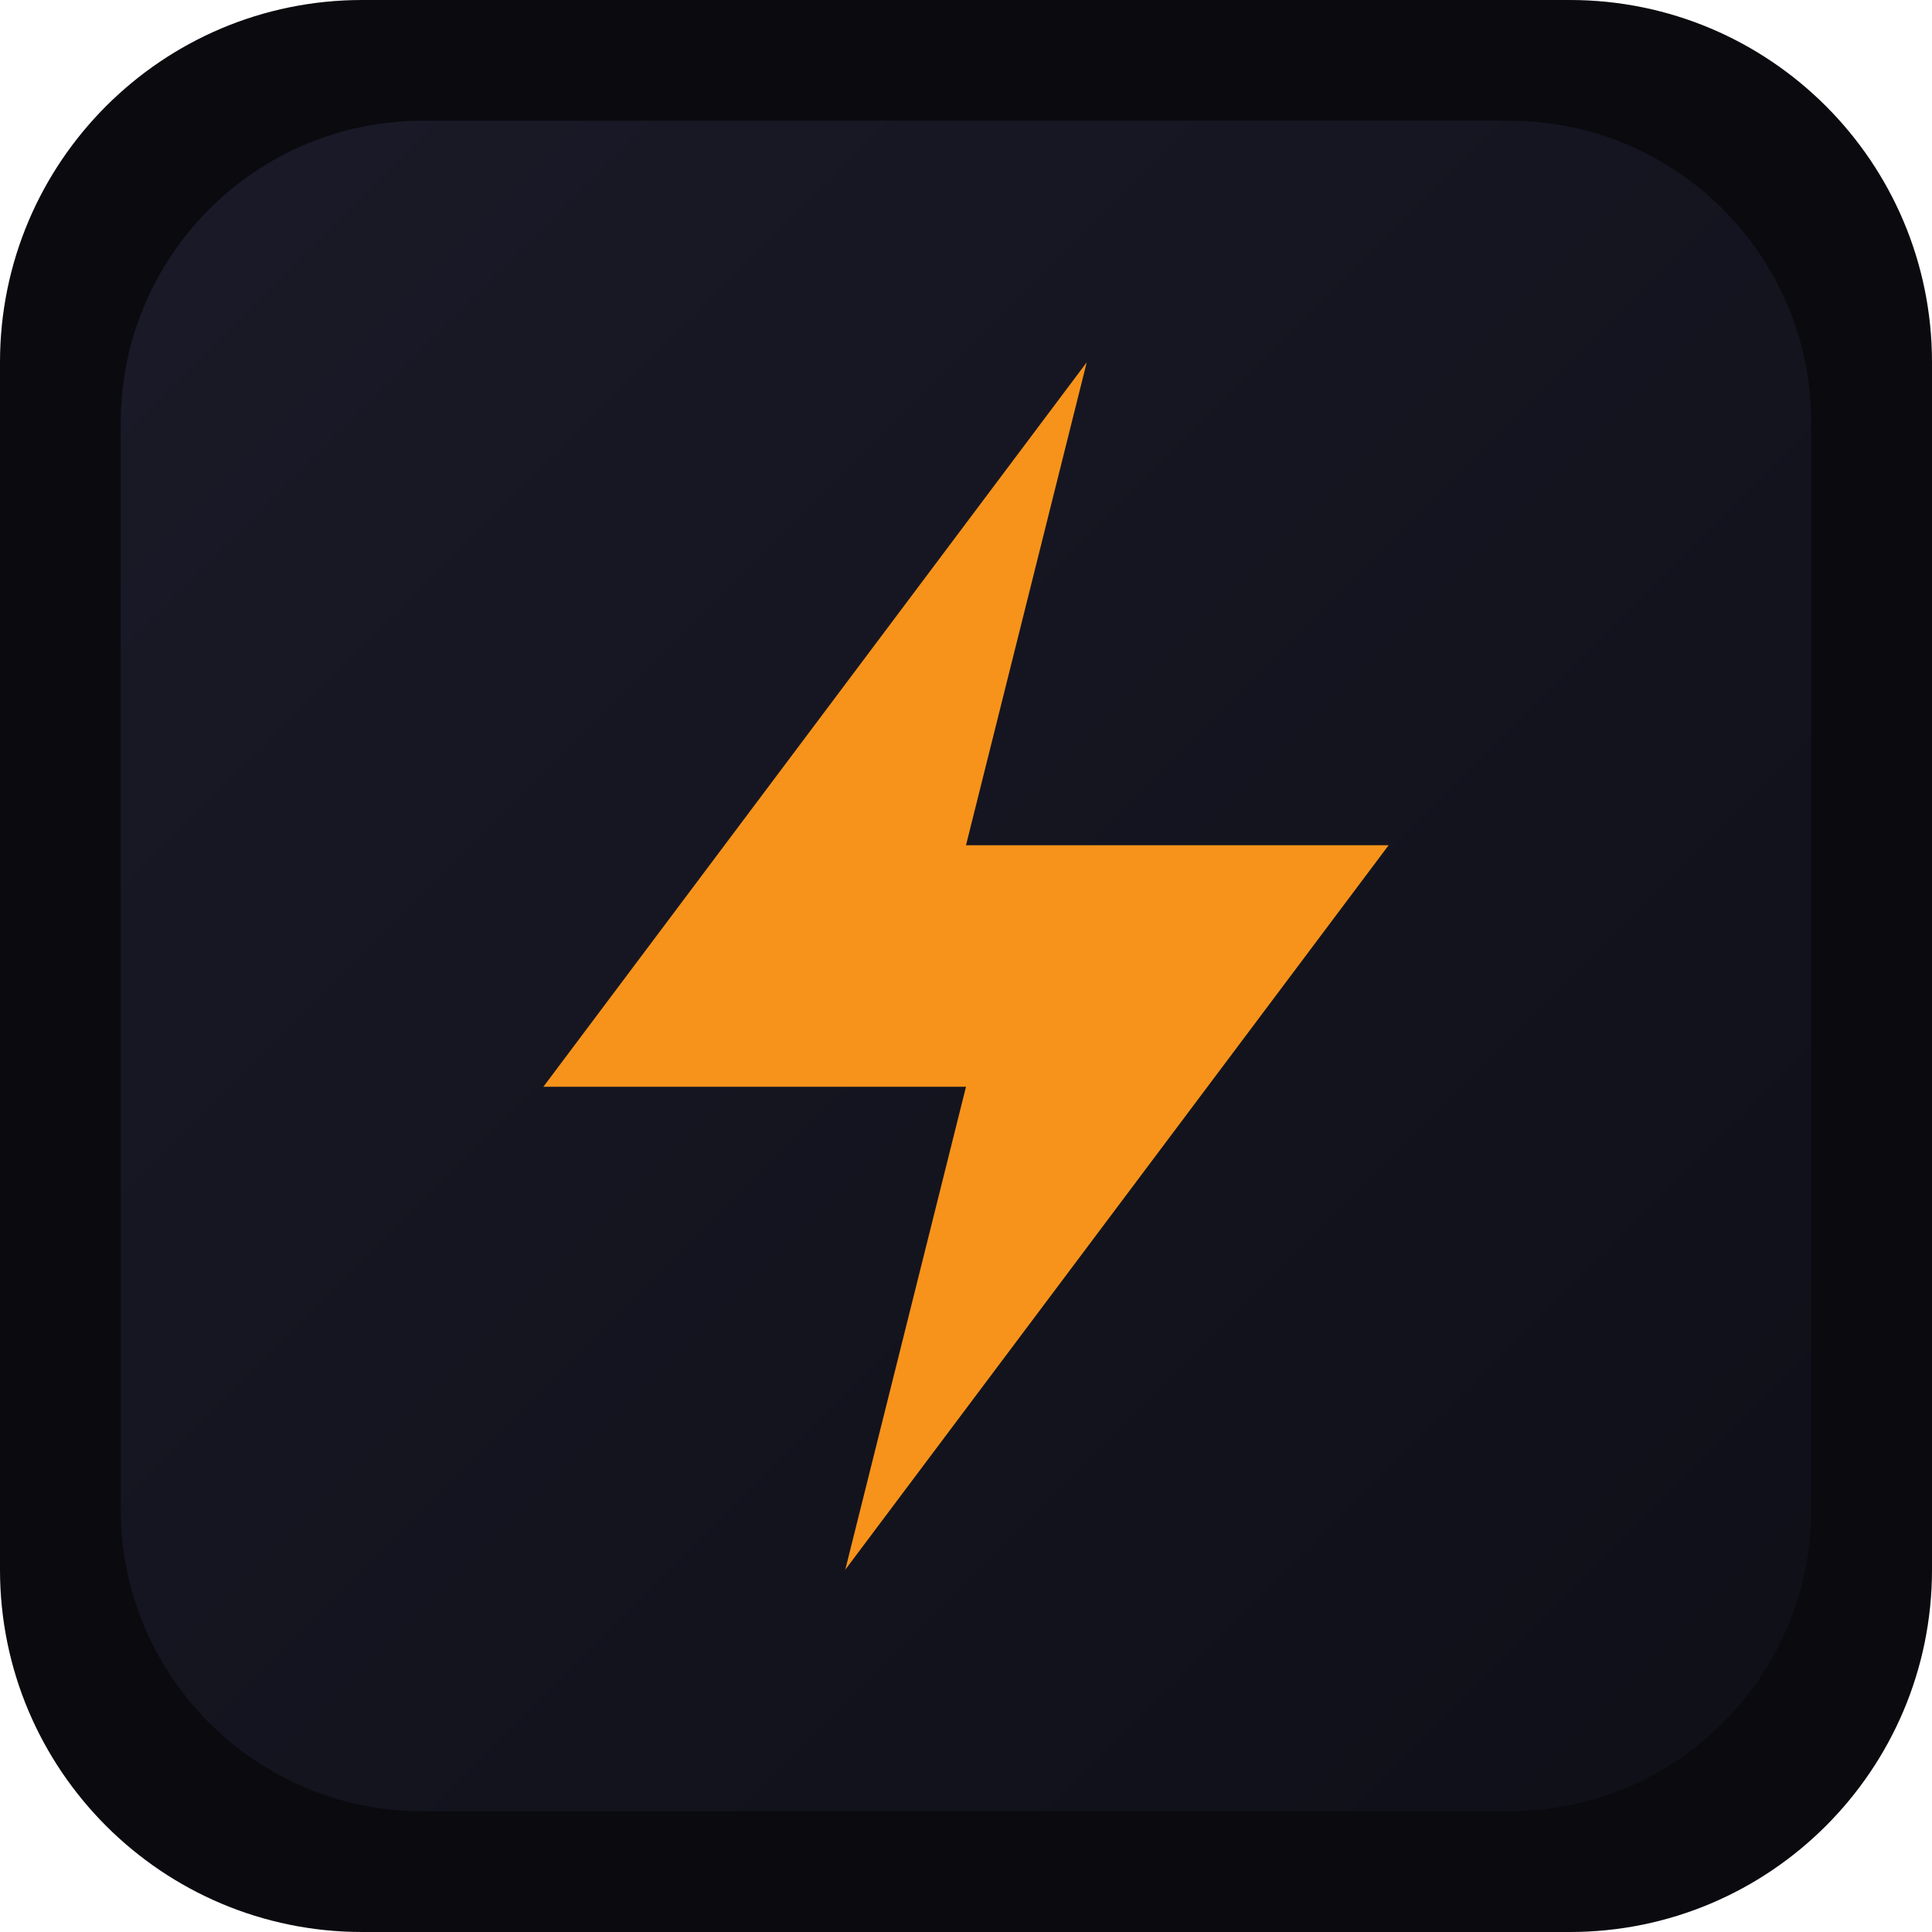
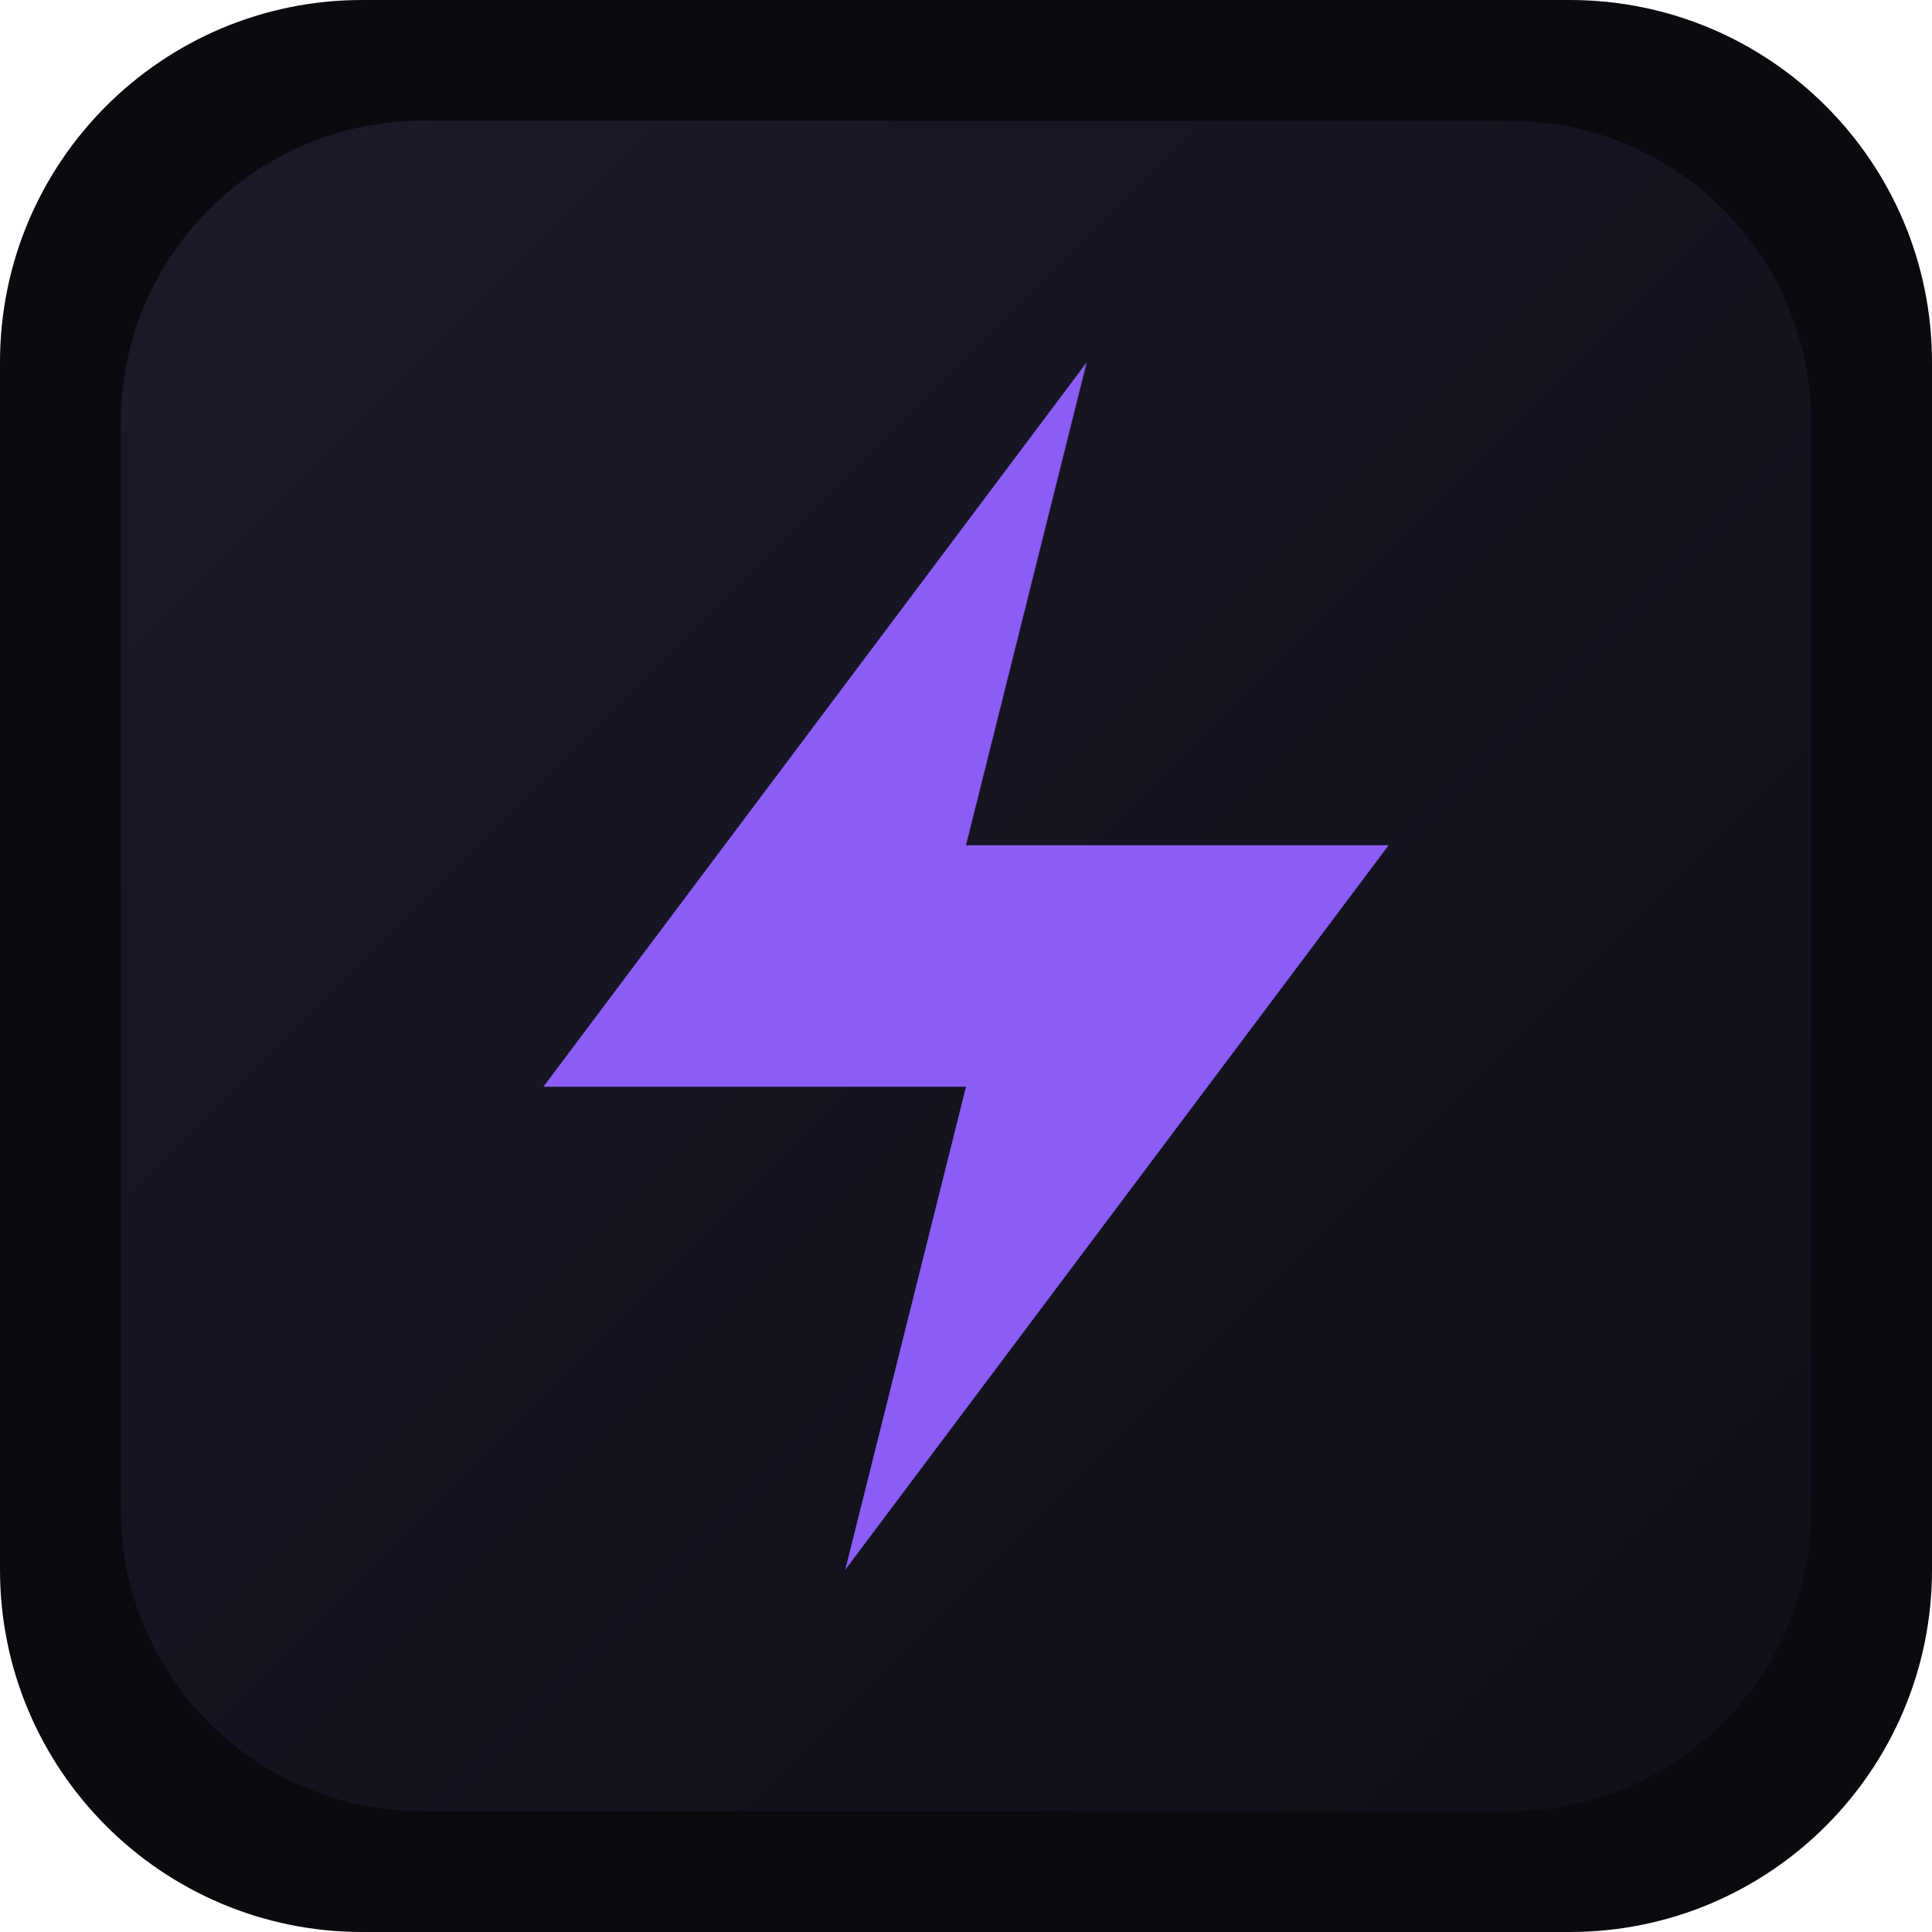
<svg xmlns="http://www.w3.org/2000/svg" width="512" height="512" viewBox="0 0 512 512" fill="none">
  <rect width="512" height="512" rx="96" fill="#0a0a0f" />
  <rect x="32" y="32" width="448" height="448" rx="80" fill="url(#gradient)" />
-   <path d="M288 96L144 288h112l-32 128 144-192H256l32-128z" fill="#f7931a" />
+   <path d="M288 96L144 288h112l-32 128 144-192H256l32-128z" fill="#8b5cf6" />
  <defs>
    <linearGradient id="gradient" x1="32" y1="32" x2="480" y2="480" gradientUnits="userSpaceOnUse">
      <stop stop-color="#1a1a28" />
      <stop offset="1" stop-color="#0f0f18" />
    </linearGradient>
  </defs>
</svg>
